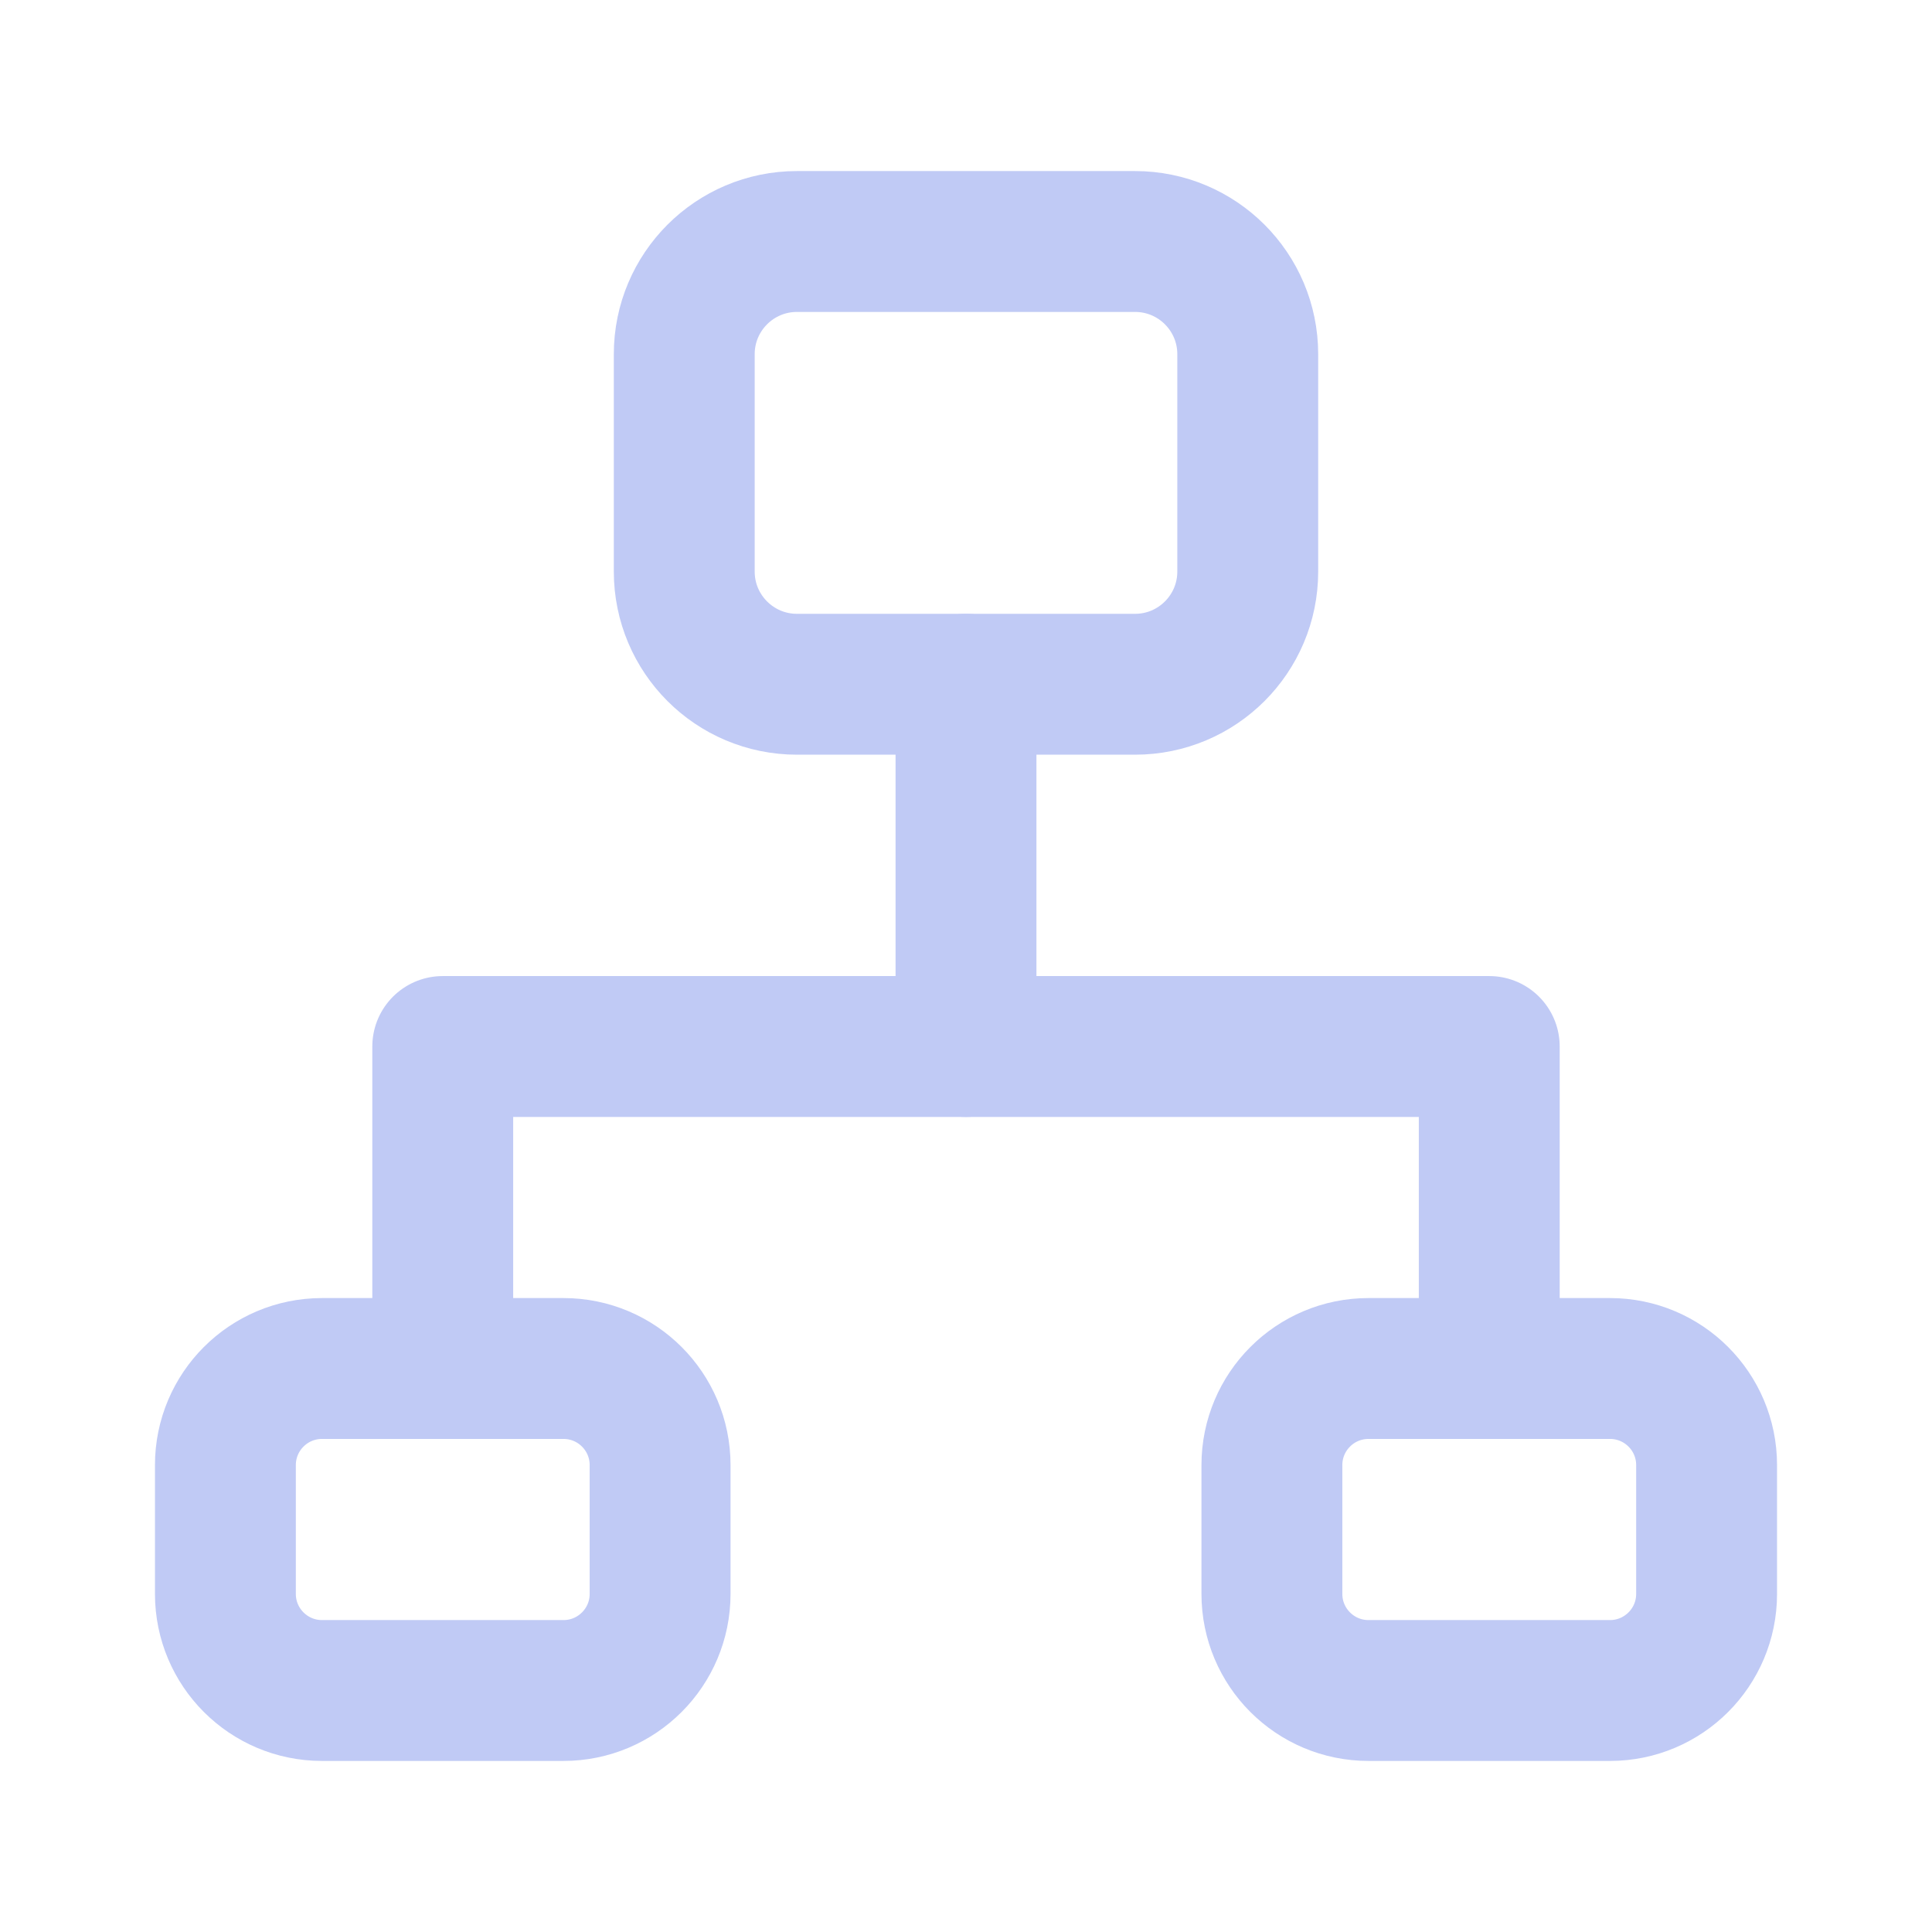
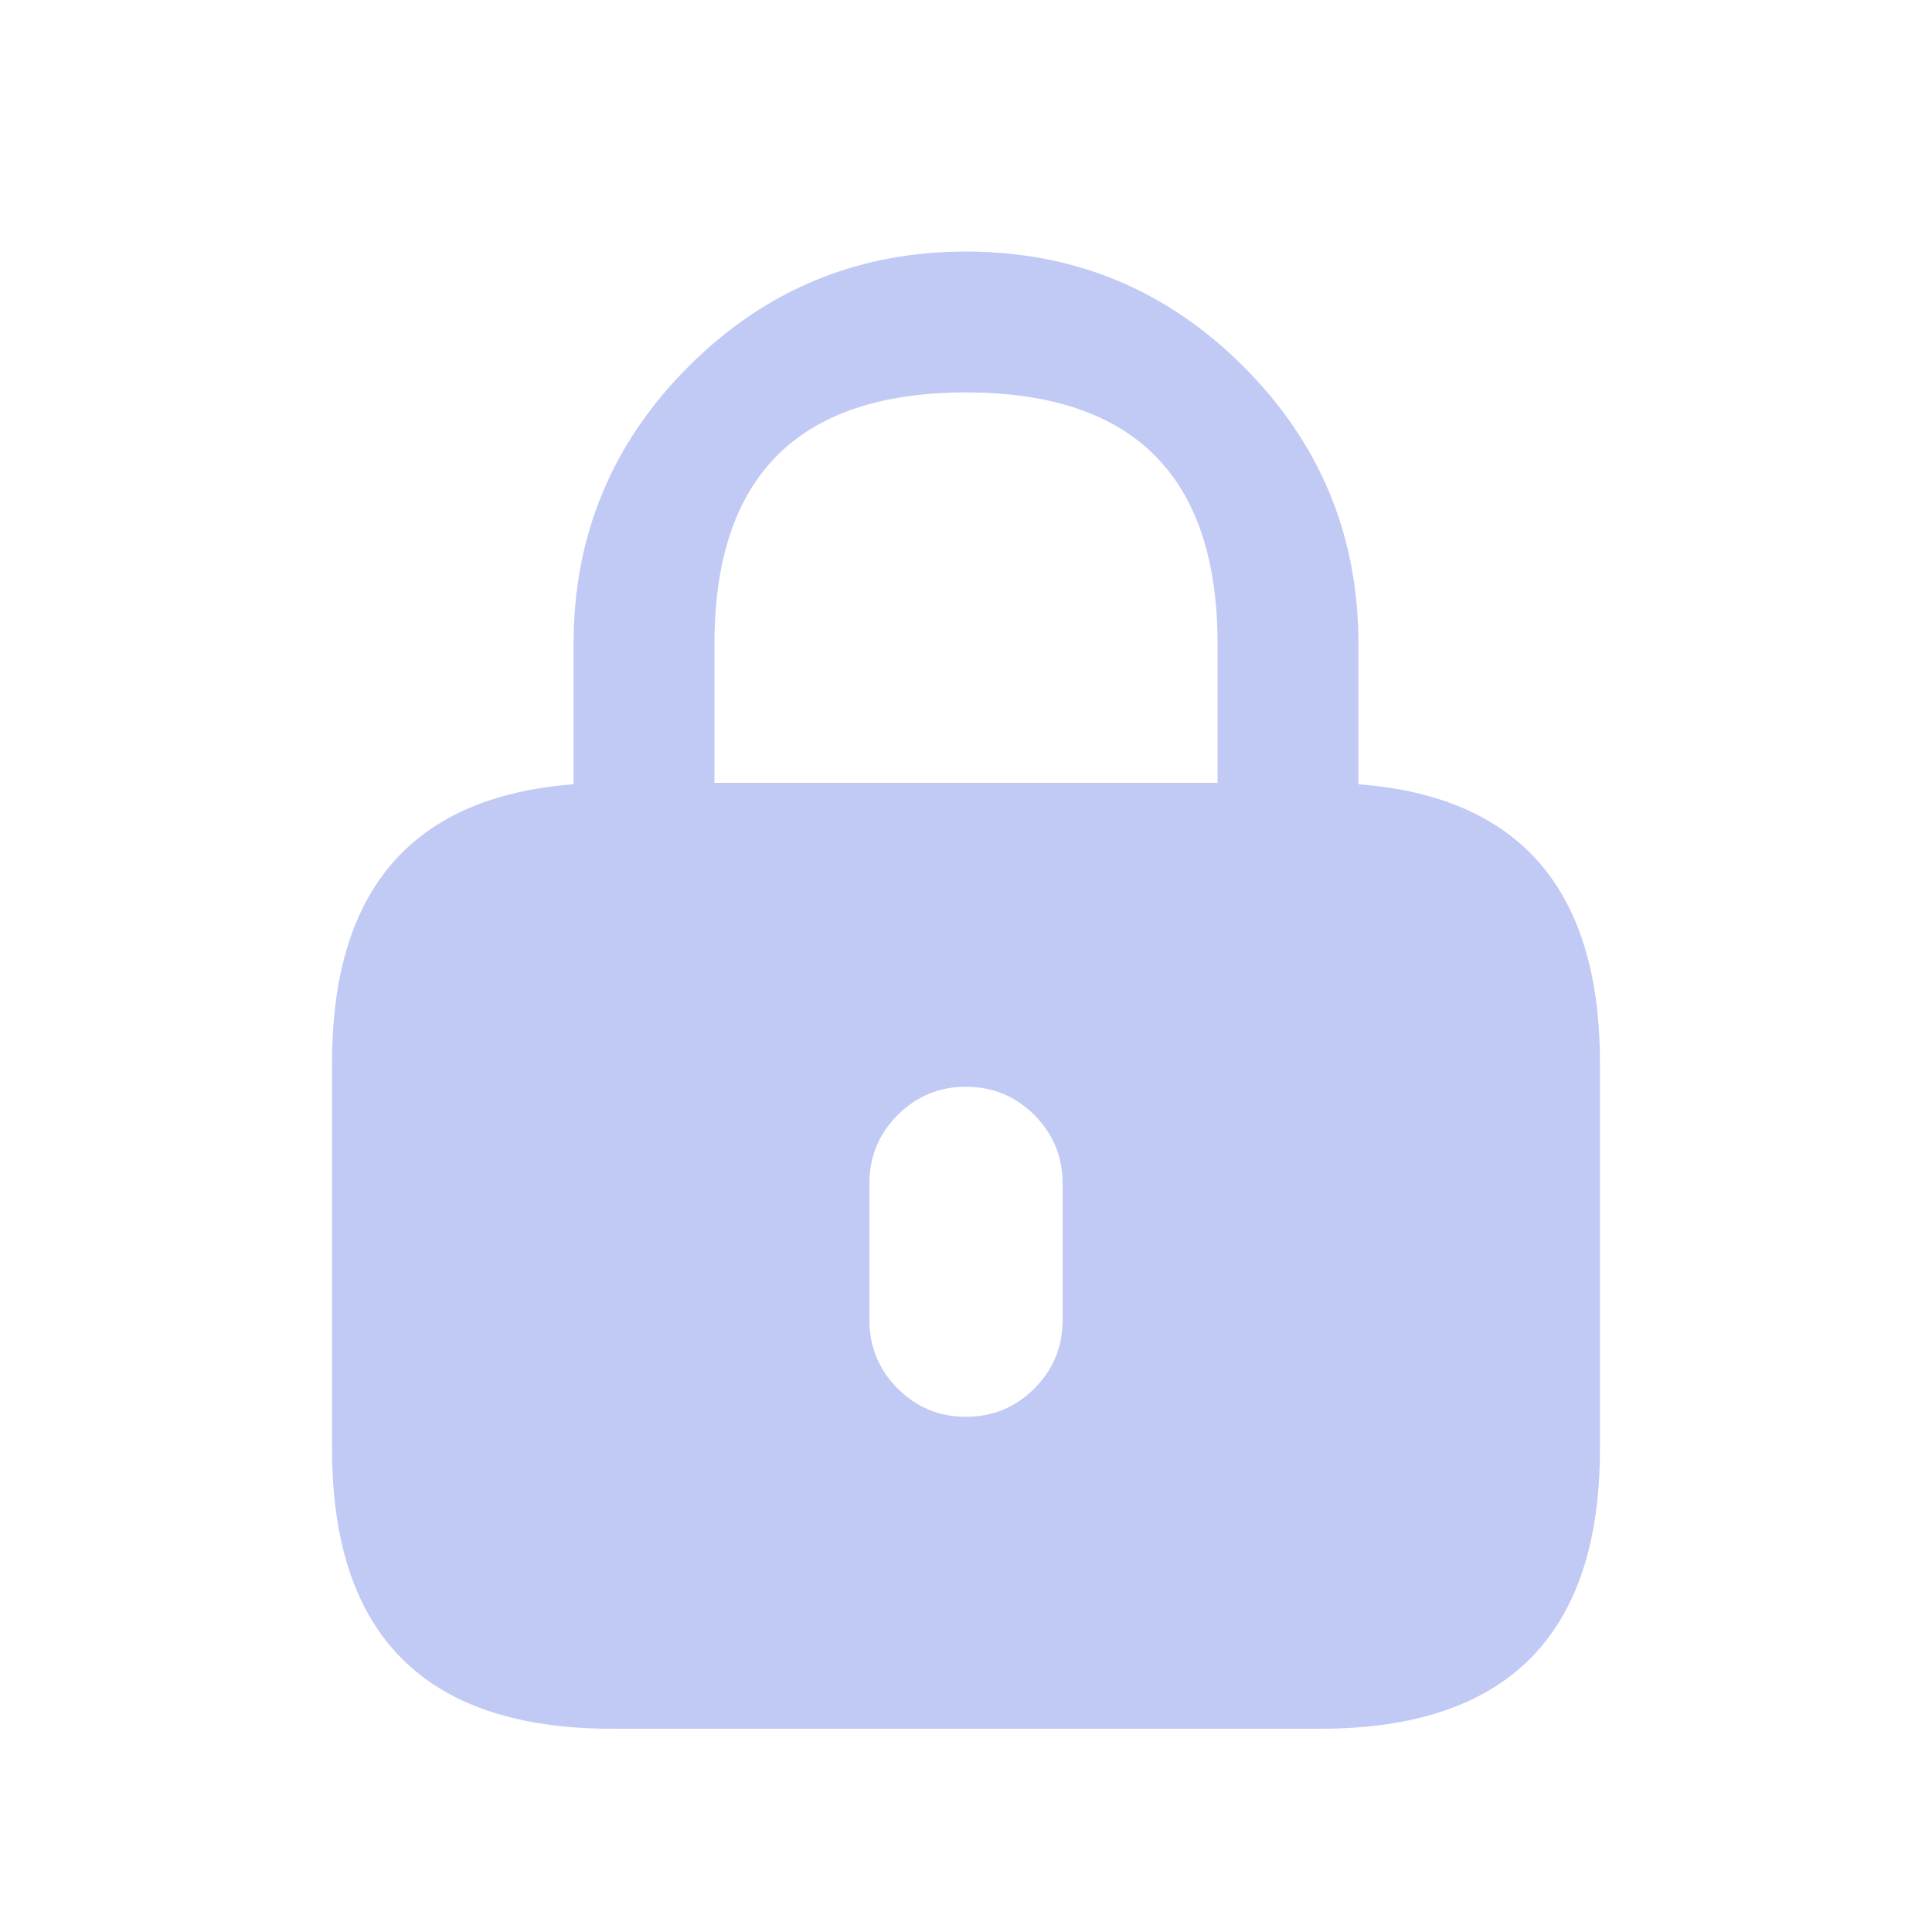
<svg xmlns="http://www.w3.org/2000/svg" width="24" height="24" viewBox="0 0 24 24">
  <style id="current-color-scheme" type="text/css">.ColorScheme-Text{color:#c0caf5}</style>
-   <g class="ColorScheme-Text" fill="none" stroke="currentColor" stroke-width="1.75" stroke-linecap="round" stroke-linejoin="round">
-     <rect x="8.5" y="3" width="7" height="5.5" rx="1.4" />
-     <path d="M12 8.5V13" />
-     <path d="M5.5 17v-4h13v4" />
-     <rect x="2.8" y="17" width="5.4" height="4" rx="1.2" />
-     <rect x="15.8" y="17" width="5.4" height="4" rx="1.2" />
+   <g class="ColorScheme-Text" fill="currentColor">
+     <path d="M7.6,10.6 L16.4,10.6 C17.836,10.6 19,11.764 19,13.2 L19,18 C19,19.436 17.836,20.6 16.4,20.6 L7.6,20.6 C6.164,20.6 5,19.436 5,18 L5,13.2 C5,11.764 6.164,10.6 7.6,10.6 Z M13.2,14.7 Q13.2,14.203 12.849,13.851 Q12.497,13.5 12,13.5 Q11.503,13.5 11.151,13.851 Q10.8,14.203 10.8,14.7 L10.8,16.4 Q10.8,16.897 11.151,17.249 Q11.503,17.6 12,17.6 Q12.497,17.6 12.849,17.249 Q13.2,16.897 13.2,16.4 Z" />
+     <path d="M7.6,9.725 L16.4,9.725 Q19.875,9.725 19.875,13.2 L19.875,18 Q19.875,21.475 16.4,21.475 L7.6,21.475 Q4.125,21.475 4.125,18 L4.125,13.2 Q4.125,9.725 7.6,9.725 Z M7.6,11.475 Q5.875,11.475 5.875,13.2 L5.875,18 Q5.875,19.725 7.6,19.725 L16.4,19.725 Q18.125,19.725 18.125,18 L18.125,13.2 Q18.125,11.475 16.4,11.475 Z" />
+     <path d="M7.125,10.6 L7.125,8 Q7.125,5.981 8.553,4.553 Q9.981,3.125 12,3.125 Q14.019,3.125 15.447,4.553 Q16.875,5.981 16.875,8 L16.875,10.6 Q16.875,10.962 16.619,11.219 Q16.362,11.475 16,11.475 Q15.638,11.475 15.381,11.219 Q15.125,10.962 15.125,10.6 L15.125,8 Q15.125,4.875 12,4.875 Q8.875,4.875 8.875,8 L8.875,10.6 Q8.875,10.962 8.619,11.219 Q8.362,11.475 8,11.475 Q7.638,11.475 7.381,11.219 Q7.125,10.962 7.125,10.6 Z" />
  </g>
</svg>
